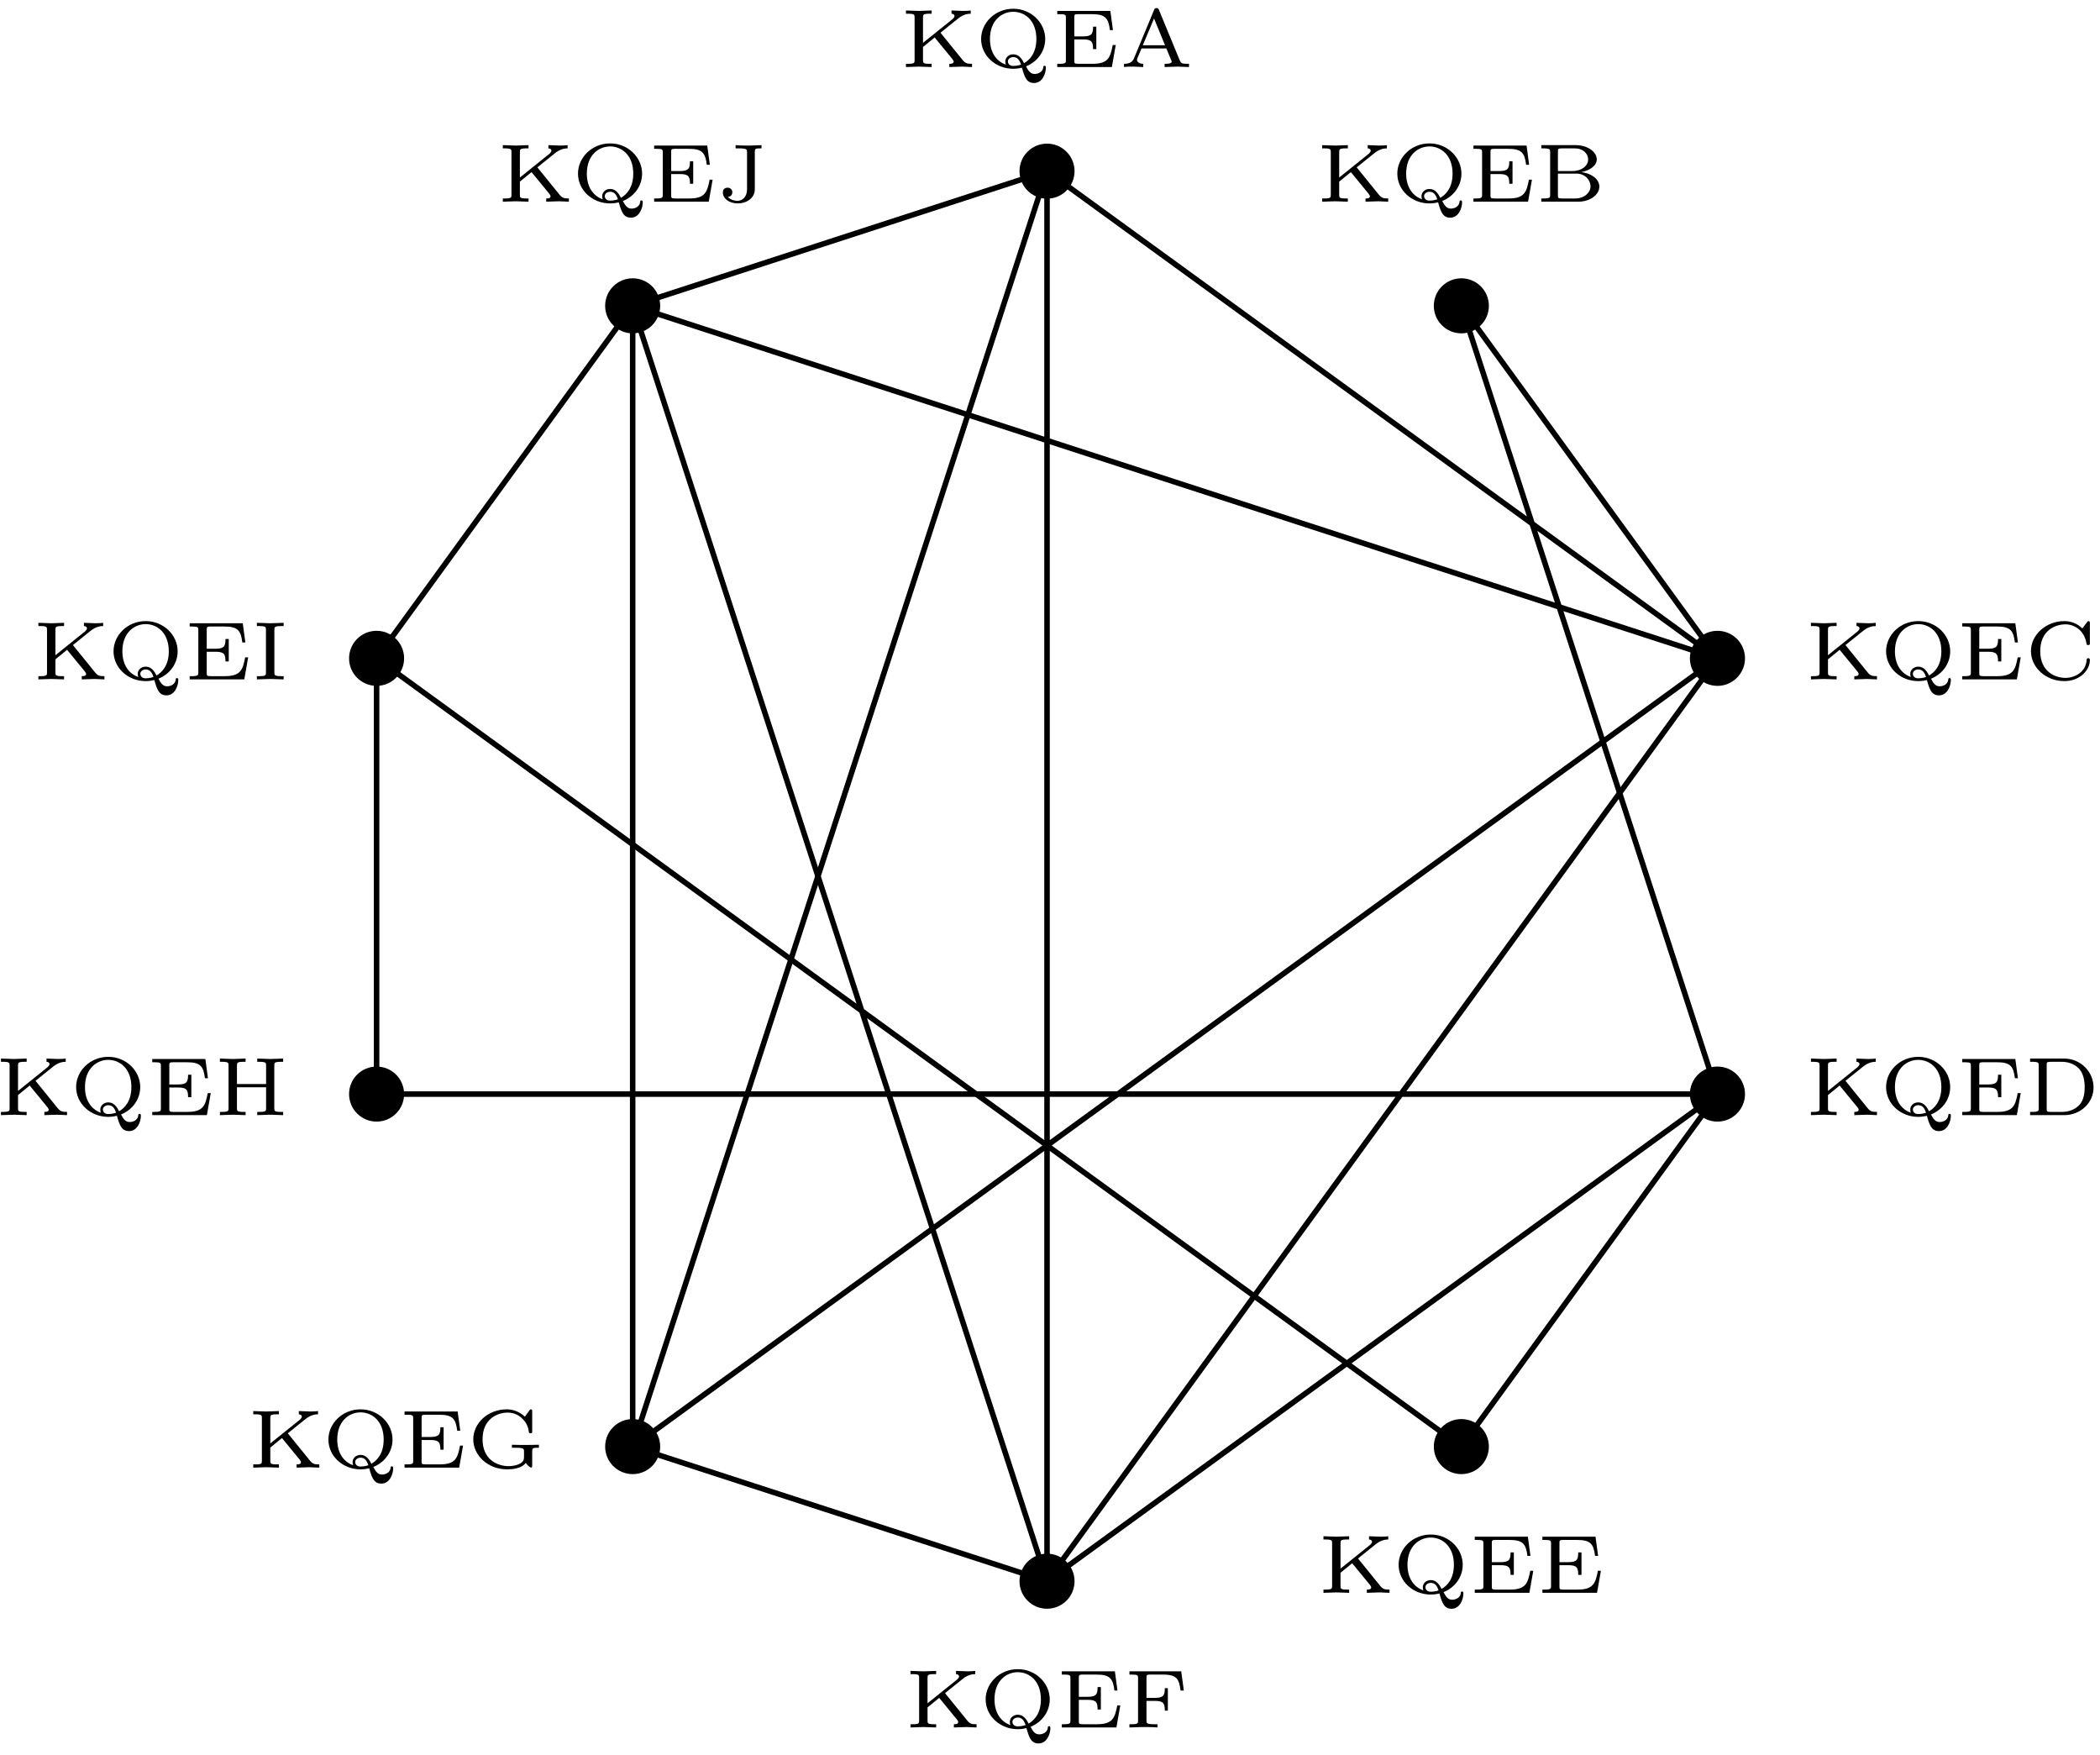
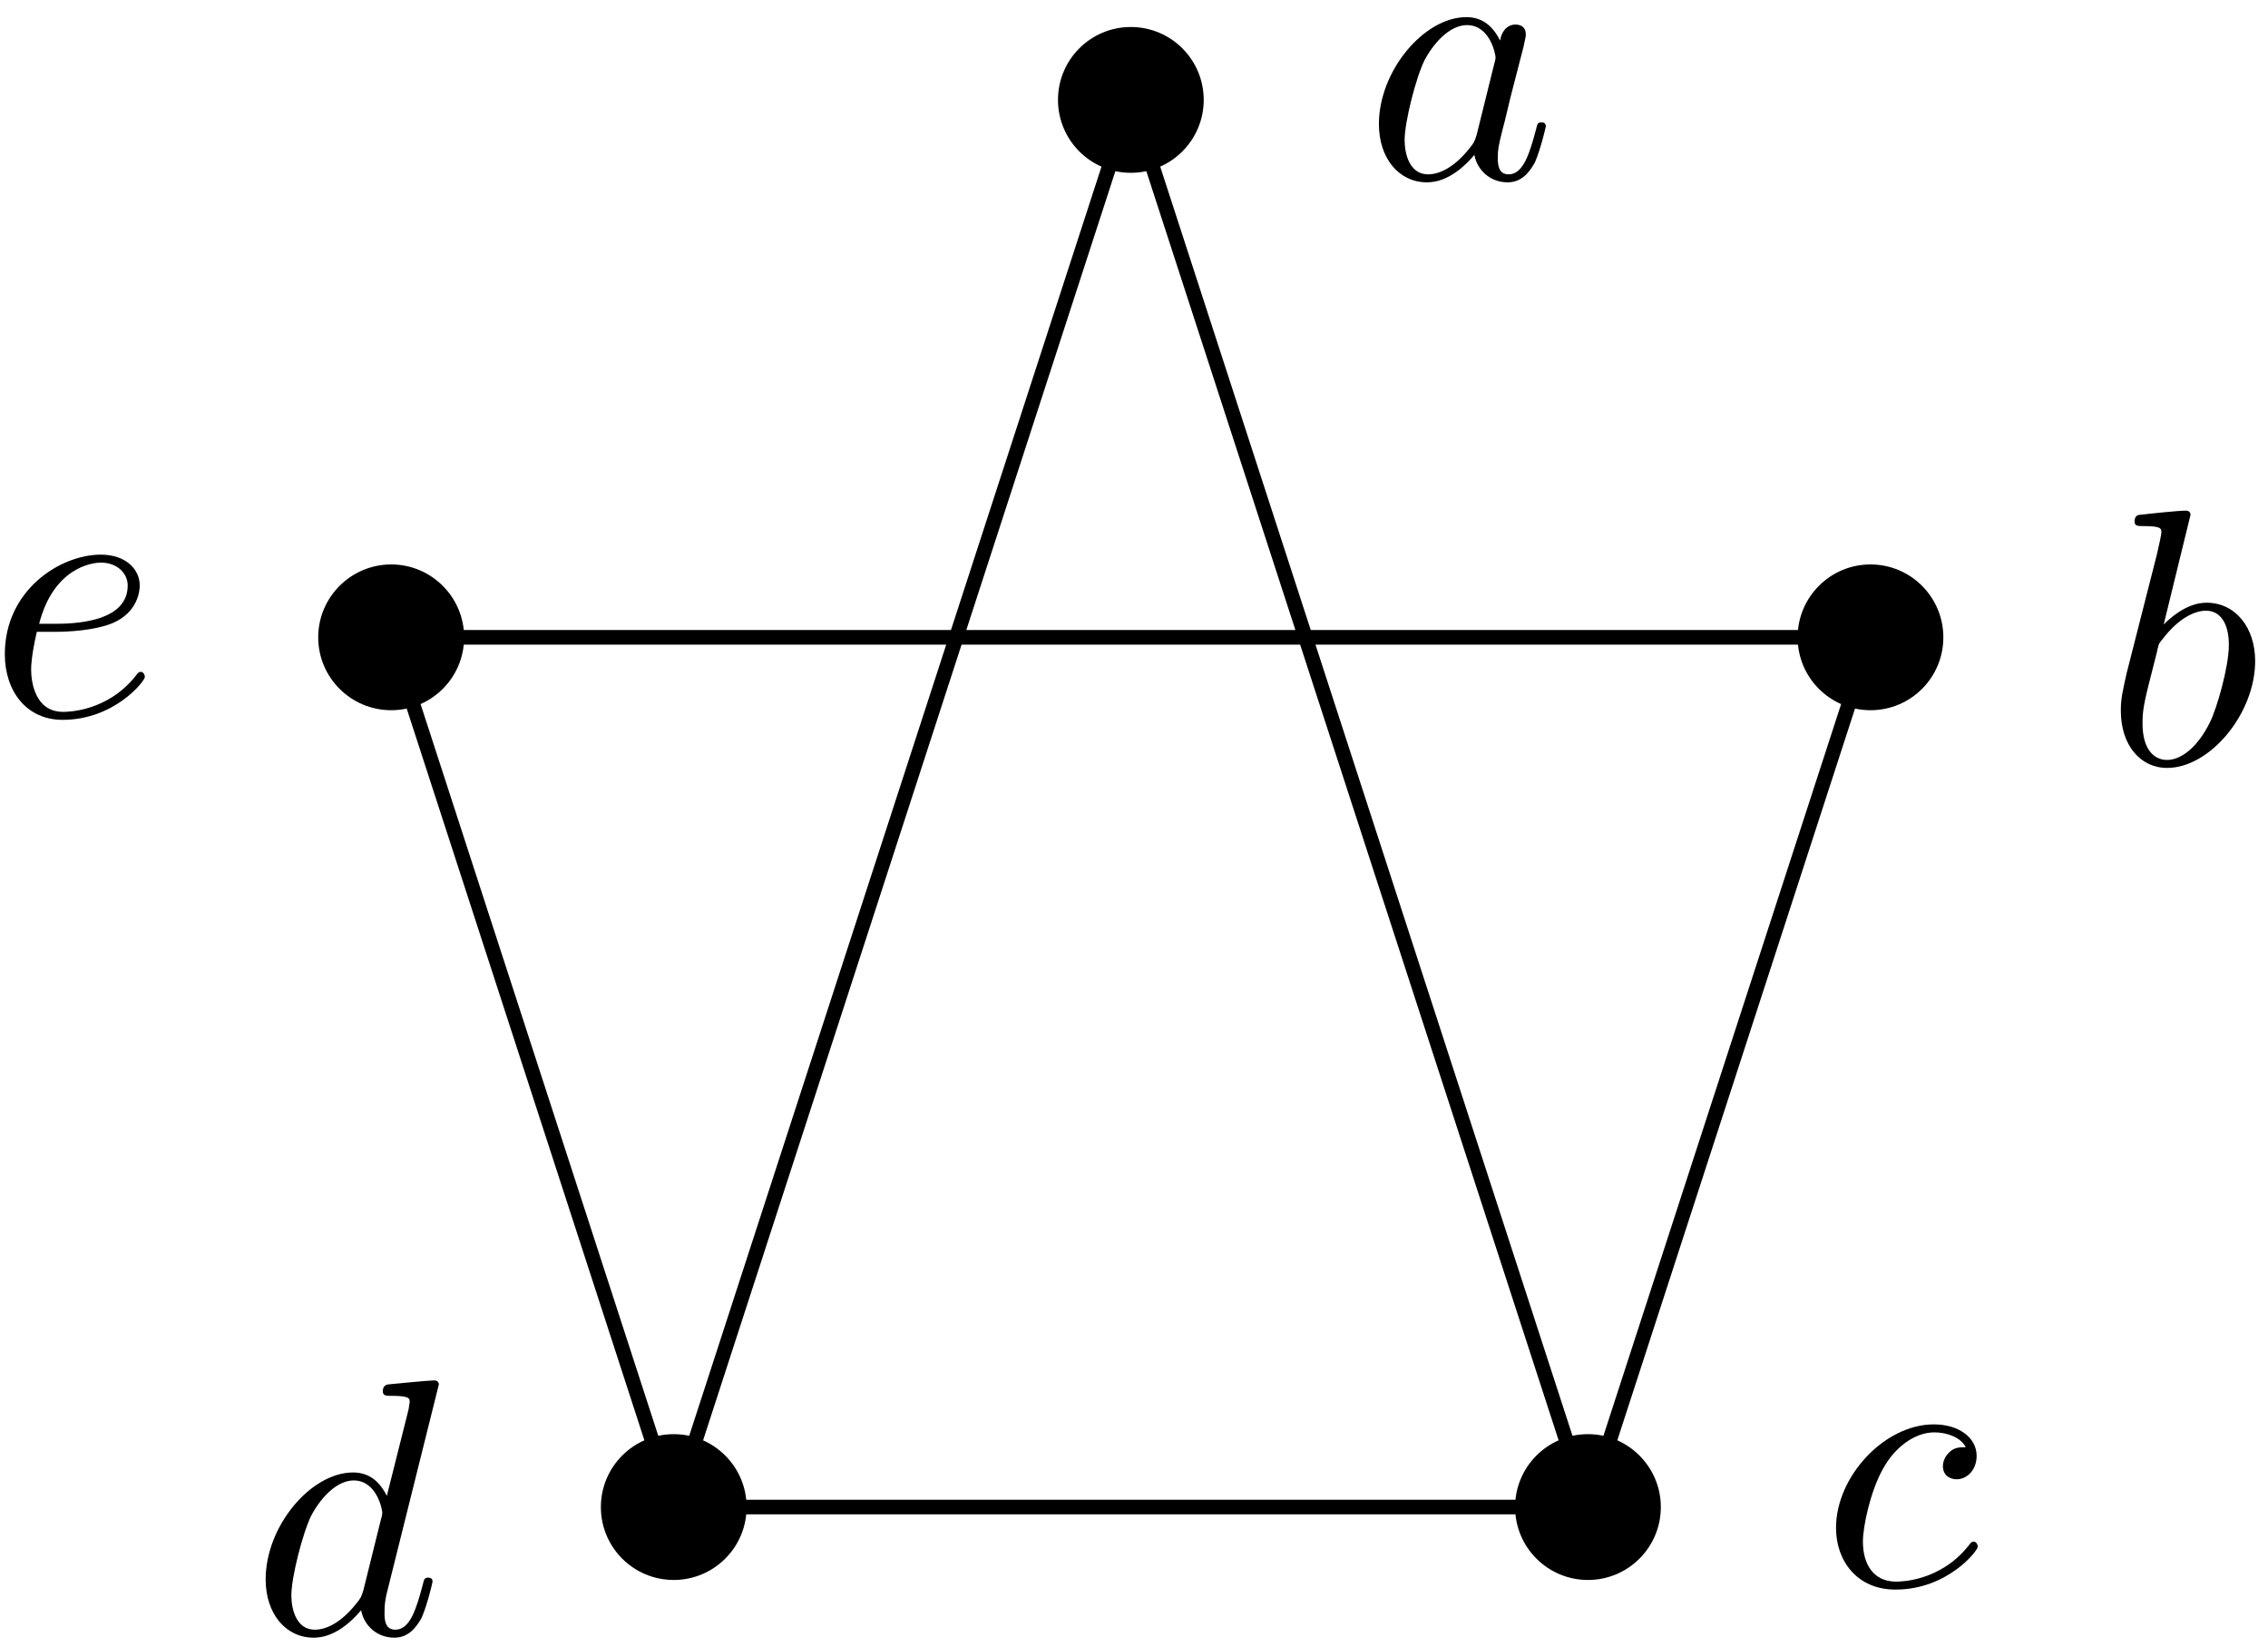
- <svg xmlns="http://www.w3.org/2000/svg" xmlns:xlink="http://www.w3.org/1999/xlink" width="152pt" height="127pt" viewBox="0 0 152 127" version="1.1">
+ <svg xmlns="http://www.w3.org/2000/svg" xmlns:xlink="http://www.w3.org/1999/xlink" width="62pt" height="45pt" viewBox="0 0 62 45" version="1.1">
  <defs>
    <g>
      <symbol overflow="visible" id="glyph0-0">
        <path style="stroke:none;" d="" />
      </symbol>
      <symbol overflow="visible" id="glyph0-1">
-         <path style="stroke:none;" d="M 5.172 0 L 5.172 -0.234 C 4.859 -0.234 4.703 -0.25 4.5 -0.5 L 2.891 -2.484 L 4.172 -3.516 C 4.578 -3.844 4.938 -3.859 5.078 -3.859 L 5.078 -4.094 C 4.984 -4.078 4.766 -4.062 4.531 -4.062 L 3.688 -4.094 L 3.688 -3.859 C 3.781 -3.859 3.906 -3.812 3.906 -3.688 C 3.906 -3.594 3.812 -3.531 3.781 -3.484 L 1.625 -1.75 L 1.625 -3.578 C 1.625 -3.781 1.625 -3.859 2.094 -3.859 L 2.25 -3.859 L 2.25 -4.094 L 1.328 -4.062 L 0.391 -4.094 L 0.391 -3.859 L 0.547 -3.859 C 1.016 -3.859 1.016 -3.781 1.016 -3.578 L 1.016 -0.5 C 1.016 -0.312 1.016 -0.234 0.547 -0.234 L 0.391 -0.234 L 0.391 0 L 1.328 -0.031 L 2.25 0 L 2.25 -0.234 L 2.094 -0.234 C 1.625 -0.234 1.625 -0.312 1.625 -0.5 L 1.625 -1.453 L 2.469 -2.141 L 3.75 -0.578 C 3.797 -0.516 3.844 -0.453 3.844 -0.391 C 3.844 -0.234 3.641 -0.234 3.531 -0.234 L 3.531 0 L 4.453 -0.031 Z M 5.172 0 " />
+         <path style="stroke:none;" d="M 5.141 -6.812 C 5.141 -6.812 5.141 -6.922 5.016 -6.922 C 4.859 -6.922 3.922 -6.828 3.75 -6.812 C 3.672 -6.797 3.609 -6.75 3.609 -6.625 C 3.609 -6.5 3.703 -6.5 3.844 -6.5 C 4.328 -6.5 4.344 -6.438 4.344 -6.328 L 4.312 -6.125 L 3.719 -3.766 C 3.531 -4.141 3.25 -4.406 2.797 -4.406 C 1.641 -4.406 0.406 -2.938 0.406 -1.484 C 0.406 -0.547 0.953 0.109 1.719 0.109 C 1.922 0.109 2.422 0.062 3.016 -0.641 C 3.094 -0.219 3.453 0.109 3.922 0.109 C 4.281 0.109 4.5 -0.125 4.672 -0.438 C 4.828 -0.797 4.969 -1.406 4.969 -1.422 C 4.969 -1.531 4.875 -1.531 4.844 -1.531 C 4.75 -1.531 4.734 -1.484 4.703 -1.344 C 4.531 -0.703 4.359 -0.109 3.953 -0.109 C 3.672 -0.109 3.656 -0.375 3.656 -0.562 C 3.656 -0.812 3.672 -0.875 3.703 -1.047 Z M 3.078 -1.188 C 3.016 -1 3.016 -0.984 2.875 -0.812 C 2.438 -0.266 2.031 -0.109 1.75 -0.109 C 1.25 -0.109 1.109 -0.656 1.109 -1.047 C 1.109 -1.547 1.422 -2.766 1.656 -3.234 C 1.969 -3.812 2.406 -4.188 2.812 -4.188 C 3.453 -4.188 3.594 -3.375 3.594 -3.312 C 3.594 -3.25 3.578 -3.188 3.562 -3.141 Z M 3.078 -1.188 " />
      </symbol>
      <symbol overflow="visible" id="glyph0-2">
-         <path style="stroke:none;" d="M 5.156 0.047 C 5.156 0 5.156 -0.094 5.062 -0.094 C 4.969 -0.094 4.969 -0.031 4.969 0.031 C 4.922 0.359 4.609 0.5 4.344 0.5 C 4.062 0.5 3.906 0.312 3.719 -0.047 C 4.594 -0.406 5.109 -1.188 5.109 -2.031 C 5.109 -3.203 4.094 -4.219 2.797 -4.219 C 1.484 -4.219 0.469 -3.203 0.469 -2.031 C 0.469 -0.844 1.5 0.125 2.797 0.125 C 2.875 0.125 3.094 0.125 3.422 0.047 C 3.609 0.703 3.75 1.156 4.297 1.156 C 4.906 1.156 5.156 0.469 5.156 0.047 Z M 4.469 -2.031 C 4.469 -1 3.969 -0.5 3.578 -0.281 C 3.438 -0.562 3.219 -0.922 2.797 -0.922 C 2.453 -0.922 2.219 -0.672 2.219 -0.406 C 2.219 -0.266 2.234 -0.234 2.266 -0.172 C 1.625 -0.391 1.109 -1 1.109 -2.031 C 1.109 -3.391 1.984 -4 2.797 -4 C 3.609 -4 4.469 -3.391 4.469 -2.031 Z M 3.359 -0.172 C 3.344 -0.172 3.094 -0.078 2.797 -0.078 C 2.469 -0.078 2.406 -0.312 2.406 -0.406 C 2.406 -0.578 2.578 -0.719 2.797 -0.719 C 3.094 -0.719 3.25 -0.516 3.359 -0.172 Z M 3.359 -0.172 " />
+         <path style="stroke:none;" d="M 3.719 -3.766 C 3.531 -4.141 3.25 -4.406 2.797 -4.406 C 1.641 -4.406 0.406 -2.938 0.406 -1.484 C 0.406 -0.547 0.953 0.109 1.719 0.109 C 1.922 0.109 2.422 0.062 3.016 -0.641 C 3.094 -0.219 3.453 0.109 3.922 0.109 C 4.281 0.109 4.5 -0.125 4.672 -0.438 C 4.828 -0.797 4.969 -1.406 4.969 -1.422 C 4.969 -1.531 4.875 -1.531 4.844 -1.531 C 4.75 -1.531 4.734 -1.484 4.703 -1.344 C 4.531 -0.703 4.359 -0.109 3.953 -0.109 C 3.672 -0.109 3.656 -0.375 3.656 -0.562 C 3.656 -0.781 3.672 -0.875 3.781 -1.312 C 3.891 -1.719 3.906 -1.828 4 -2.203 L 4.359 -3.594 C 4.422 -3.875 4.422 -3.891 4.422 -3.938 C 4.422 -4.109 4.312 -4.203 4.141 -4.203 C 3.891 -4.203 3.75 -3.984 3.719 -3.766 Z M 3.078 -1.188 C 3.016 -1 3.016 -0.984 2.875 -0.812 C 2.438 -0.266 2.031 -0.109 1.75 -0.109 C 1.25 -0.109 1.109 -0.656 1.109 -1.047 C 1.109 -1.547 1.422 -2.766 1.656 -3.234 C 1.969 -3.812 2.406 -4.188 2.812 -4.188 C 3.453 -4.188 3.594 -3.375 3.594 -3.312 C 3.594 -3.25 3.578 -3.188 3.562 -3.141 Z M 3.078 -1.188 " />
      </symbol>
      <symbol overflow="visible" id="glyph0-3">
-         <path style="stroke:none;" d="M 4.625 -1.594 L 4.406 -1.594 C 4.234 -0.672 4.062 -0.234 2.938 -0.234 L 1.922 -0.234 C 1.625 -0.234 1.625 -0.281 1.625 -0.469 L 1.625 -2 L 2.266 -2 C 2.875 -2 2.984 -1.828 2.984 -1.297 L 3.219 -1.297 L 3.219 -2.922 L 2.984 -2.922 C 2.984 -2.391 2.875 -2.219 2.266 -2.219 L 1.625 -2.219 L 1.625 -3.594 C 1.625 -3.781 1.625 -3.828 1.922 -3.828 L 2.875 -3.828 C 3.875 -3.828 4.094 -3.547 4.203 -2.672 L 4.422 -2.672 L 4.234 -4.062 L 0.391 -4.062 L 0.391 -3.828 L 0.547 -3.828 C 1.016 -3.828 1.016 -3.766 1.016 -3.562 L 1.016 -0.5 C 1.016 -0.312 1.016 -0.234 0.547 -0.234 L 0.391 -0.234 L 0.391 0 L 4.344 0 Z M 4.625 -1.594 " />
+         <path style="stroke:none;" d="M 3.953 -3.781 C 3.781 -3.781 3.656 -3.781 3.516 -3.656 C 3.344 -3.5 3.328 -3.328 3.328 -3.266 C 3.328 -3.016 3.516 -2.906 3.703 -2.906 C 3.984 -2.906 4.25 -3.156 4.25 -3.547 C 4.25 -4.031 3.781 -4.406 3.078 -4.406 C 1.734 -4.406 0.406 -2.984 0.406 -1.578 C 0.406 -0.672 0.984 0.109 2.031 0.109 C 3.453 0.109 4.281 -0.953 4.281 -1.062 C 4.281 -1.125 4.234 -1.203 4.172 -1.203 C 4.109 -1.203 4.094 -1.172 4.031 -1.094 C 3.25 -0.109 2.156 -0.109 2.047 -0.109 C 1.422 -0.109 1.141 -0.594 1.141 -1.203 C 1.141 -1.609 1.344 -2.578 1.688 -3.188 C 2 -3.766 2.547 -4.188 3.094 -4.188 C 3.422 -4.188 3.812 -4.062 3.953 -3.781 Z M 3.953 -3.781 " />
      </symbol>
      <symbol overflow="visible" id="glyph0-4">
-         <path style="stroke:none;" d="M 5.031 0 L 5.031 -0.234 L 4.906 -0.234 C 4.484 -0.234 4.453 -0.297 4.375 -0.453 L 2.859 -4.125 C 2.812 -4.25 2.766 -4.266 2.688 -4.266 C 2.562 -4.266 2.531 -4.219 2.5 -4.125 L 1.047 -0.625 C 0.922 -0.312 0.641 -0.234 0.328 -0.234 L 0.328 0 C 0.531 -0.031 0.75 -0.031 0.969 -0.031 C 1.203 -0.031 1.609 0 1.719 0 L 1.719 -0.234 C 1.406 -0.234 1.266 -0.391 1.266 -0.516 C 1.266 -0.547 1.281 -0.562 1.297 -0.641 L 1.594 -1.344 L 3.391 -1.344 L 3.75 -0.484 C 3.766 -0.453 3.781 -0.422 3.781 -0.391 C 3.781 -0.234 3.438 -0.234 3.266 -0.234 L 3.266 0 L 4.203 -0.031 Z M 3.297 -1.578 L 1.688 -1.578 L 2.5 -3.516 Z M 3.297 -1.578 " />
+         <path style="stroke:none;" d="M 2.375 -6.812 C 2.375 -6.812 2.375 -6.922 2.25 -6.922 C 2.031 -6.922 1.297 -6.844 1.031 -6.812 C 0.953 -6.812 0.844 -6.797 0.844 -6.625 C 0.844 -6.5 0.938 -6.5 1.094 -6.5 C 1.562 -6.5 1.578 -6.438 1.578 -6.328 C 1.578 -6.266 1.5 -5.922 1.453 -5.719 L 0.625 -2.469 C 0.516 -1.969 0.469 -1.797 0.469 -1.453 C 0.469 -0.516 1 0.109 1.734 0.109 C 2.906 0.109 4.141 -1.375 4.141 -2.812 C 4.141 -3.719 3.609 -4.406 2.812 -4.406 C 2.359 -4.406 1.938 -4.109 1.641 -3.812 Z M 1.453 -3.047 C 1.5 -3.266 1.5 -3.281 1.594 -3.391 C 2.078 -4.031 2.531 -4.188 2.797 -4.188 C 3.156 -4.188 3.422 -3.891 3.422 -3.25 C 3.422 -2.656 3.094 -1.516 2.906 -1.141 C 2.578 -0.469 2.125 -0.109 1.734 -0.109 C 1.391 -0.109 1.062 -0.375 1.062 -1.109 C 1.062 -1.312 1.062 -1.5 1.219 -2.125 Z M 1.453 -3.047 " />
      </symbol>
      <symbol overflow="visible" id="glyph0-5">
-         <path style="stroke:none;" d="M 4.734 -1.406 C 4.734 -1.469 4.719 -1.531 4.609 -1.531 C 4.516 -1.531 4.516 -1.484 4.5 -1.422 C 4.453 -0.516 3.625 -0.109 2.969 -0.109 C 2.25 -0.109 1.141 -0.531 1.141 -2.047 C 1.141 -3.531 2.219 -3.984 2.969 -3.984 C 3.641 -3.984 4.344 -3.516 4.484 -2.609 C 4.5 -2.531 4.5 -2.484 4.609 -2.484 C 4.734 -2.484 4.734 -2.531 4.734 -2.656 L 4.734 -4.047 C 4.734 -4.141 4.734 -4.219 4.625 -4.219 C 4.578 -4.219 4.562 -4.188 4.531 -4.141 L 4.188 -3.688 C 3.844 -4.031 3.375 -4.219 2.891 -4.219 C 1.562 -4.219 0.469 -3.234 0.469 -2.047 C 0.469 -0.844 1.562 0.125 2.891 0.125 C 3.984 0.125 4.734 -0.641 4.734 -1.406 Z M 4.734 -1.406 " />
-       </symbol>
-       <symbol overflow="visible" id="glyph0-6">
-         <path style="stroke:none;" d="M 4.609 -1.094 C 4.609 -1.562 4.141 -2.031 3.297 -2.141 C 3.906 -2.25 4.422 -2.609 4.422 -3.062 C 4.422 -3.609 3.75 -4.094 2.891 -4.094 L 0.406 -4.094 L 0.406 -3.859 L 0.562 -3.859 C 1.047 -3.859 1.047 -3.781 1.047 -3.578 L 1.047 -0.5 C 1.047 -0.312 1.047 -0.234 0.562 -0.234 L 0.406 -0.234 L 0.406 0 L 3.078 0 C 3.953 0 4.609 -0.516 4.609 -1.094 Z M 3.797 -3.062 C 3.797 -2.609 3.344 -2.219 2.656 -2.219 L 1.609 -2.219 L 1.609 -3.625 C 1.609 -3.812 1.609 -3.859 1.891 -3.859 L 2.844 -3.859 C 3.438 -3.859 3.797 -3.469 3.797 -3.062 Z M 3.969 -1.109 C 3.969 -0.672 3.531 -0.234 2.859 -0.234 L 1.891 -0.234 C 1.609 -0.234 1.609 -0.281 1.609 -0.469 L 1.609 -2.031 L 2.953 -2.031 C 3.609 -2.031 3.969 -1.531 3.969 -1.109 Z M 3.969 -1.109 " />
-       </symbol>
-       <symbol overflow="visible" id="glyph0-7">
-         <path style="stroke:none;" d="M 5 -2 C 5 -3.156 4.047 -4.094 2.875 -4.094 L 0.406 -4.094 L 0.406 -3.859 L 0.562 -3.859 C 1.031 -3.859 1.031 -3.781 1.031 -3.578 L 1.031 -0.5 C 1.031 -0.312 1.031 -0.234 0.562 -0.234 L 0.406 -0.234 L 0.406 0 L 2.891 0 C 4.047 0 5 -0.891 5 -2 Z M 4.359 -2.016 C 4.359 -1.625 4.297 -1.094 3.984 -0.75 C 3.609 -0.344 3.109 -0.234 2.719 -0.234 L 1.906 -0.234 C 1.609 -0.234 1.609 -0.281 1.609 -0.469 L 1.609 -3.625 C 1.609 -3.812 1.609 -3.859 1.906 -3.859 L 2.703 -3.859 C 3.141 -3.859 3.609 -3.719 3.953 -3.359 C 4.281 -3 4.359 -2.453 4.359 -2.016 Z M 4.359 -2.016 " />
-       </symbol>
-       <symbol overflow="visible" id="glyph0-8">
-         <path style="stroke:none;" d="M 2.297 0 L 2.297 -0.234 L 2.125 -0.234 C 1.625 -0.234 1.625 -0.312 1.625 -0.5 L 1.625 -3.578 C 1.625 -3.781 1.625 -3.859 2.125 -3.859 L 2.297 -3.859 L 2.297 -4.094 L 1.328 -4.062 L 0.359 -4.094 L 0.359 -3.859 L 0.531 -3.859 C 1.016 -3.859 1.016 -3.781 1.016 -3.578 L 1.016 -0.5 C 1.016 -0.312 1.016 -0.234 0.531 -0.234 L 0.359 -0.234 L 0.359 0 L 1.328 -0.031 Z M 2.297 0 " />
-       </symbol>
-       <symbol overflow="visible" id="glyph0-9">
-         <path style="stroke:none;" d="M 3.266 -3.859 L 3.266 -4.094 L 2.453 -4.062 C 2.141 -4.062 1.703 -4.062 1.391 -4.094 L 1.391 -3.859 L 1.625 -3.859 C 2.219 -3.859 2.219 -3.781 2.219 -3.578 L 2.219 -0.891 C 2.219 -0.328 1.859 -0.062 1.531 -0.062 C 1.438 -0.062 1.078 -0.078 0.828 -0.344 C 1.078 -0.359 1.156 -0.547 1.156 -0.688 C 1.156 -0.906 0.969 -1.016 0.812 -1.016 C 0.688 -1.016 0.469 -0.953 0.469 -0.672 C 0.469 -0.219 0.938 0.125 1.547 0.125 C 2.172 0.125 2.781 -0.25 2.781 -0.891 L 2.781 -3.594 C 2.781 -3.859 2.844 -3.859 3.266 -3.859 Z M 3.266 -3.859 " />
-       </symbol>
-       <symbol overflow="visible" id="glyph0-10">
-         <path style="stroke:none;" d="M 4.328 -2.672 L 4.141 -4.062 L 0.391 -4.062 L 0.391 -3.828 L 0.547 -3.828 C 1.016 -3.828 1.016 -3.766 1.016 -3.562 L 1.016 -0.5 C 1.016 -0.312 1.016 -0.234 0.547 -0.234 L 0.391 -0.234 L 0.391 0 L 1.344 -0.031 C 1.656 -0.031 2.094 -0.031 2.422 0 L 2.422 -0.234 L 2.203 -0.234 C 1.625 -0.234 1.625 -0.312 1.625 -0.5 L 1.625 -1.922 L 2.234 -1.922 C 2.844 -1.922 2.953 -1.75 2.953 -1.219 L 3.172 -1.219 L 3.172 -2.844 L 2.953 -2.844 C 2.953 -2.312 2.844 -2.141 2.234 -2.141 L 1.625 -2.141 L 1.625 -3.594 C 1.625 -3.781 1.625 -3.828 1.922 -3.828 L 2.812 -3.828 C 3.844 -3.828 3.984 -3.484 4.094 -2.672 Z M 4.328 -2.672 " />
-       </symbol>
-       <symbol overflow="visible" id="glyph0-11">
-         <path style="stroke:none;" d="M 5.219 -1.438 L 5.219 -1.656 C 5.031 -1.656 4.672 -1.641 4.391 -1.641 C 4.062 -1.641 3.562 -1.641 3.266 -1.656 L 3.266 -1.438 L 3.516 -1.438 C 4.141 -1.438 4.141 -1.359 4.141 -1.156 L 4.141 -0.781 C 4.141 -0.641 4.141 -0.406 3.766 -0.25 C 3.469 -0.109 3.078 -0.109 3.016 -0.109 C 2.203 -0.109 1.141 -0.594 1.141 -2.047 C 1.141 -3.547 2.234 -3.984 2.969 -3.984 C 3.406 -3.984 3.75 -3.797 3.969 -3.594 C 4.391 -3.219 4.469 -2.797 4.5 -2.547 C 4.516 -2.484 4.594 -2.484 4.609 -2.484 C 4.734 -2.484 4.734 -2.531 4.734 -2.656 L 4.734 -4.047 C 4.734 -4.141 4.734 -4.219 4.641 -4.219 C 4.578 -4.219 4.578 -4.188 4.531 -4.141 L 4.203 -3.688 C 3.844 -4.016 3.406 -4.219 2.891 -4.219 C 1.547 -4.219 0.469 -3.234 0.469 -2.047 C 0.469 -0.891 1.516 0.125 2.922 0.125 C 3.266 0.125 3.969 0.078 4.266 -0.344 C 4.375 -0.172 4.594 0 4.656 0 C 4.734 0 4.734 -0.078 4.734 -0.172 L 4.734 -1.172 C 4.734 -1.438 4.797 -1.438 5.219 -1.438 Z M 5.219 -1.438 " />
-       </symbol>
-       <symbol overflow="visible" id="glyph0-12">
-         <path style="stroke:none;" d="M 4.969 0 L 4.969 -0.234 L 4.812 -0.234 C 4.328 -0.234 4.328 -0.312 4.328 -0.5 L 4.328 -3.578 C 4.328 -3.781 4.328 -3.859 4.812 -3.859 L 4.969 -3.859 L 4.969 -4.094 L 4.031 -4.062 L 3.094 -4.094 L 3.094 -3.859 L 3.25 -3.859 C 3.734 -3.859 3.734 -3.781 3.734 -3.578 L 3.734 -2.25 L 1.625 -2.25 L 1.625 -3.578 C 1.625 -3.781 1.625 -3.859 2.094 -3.859 L 2.25 -3.859 L 2.25 -4.094 L 1.328 -4.062 L 0.391 -4.094 L 0.391 -3.859 L 0.547 -3.859 C 1.016 -3.859 1.016 -3.781 1.016 -3.578 L 1.016 -0.5 C 1.016 -0.312 1.016 -0.234 0.547 -0.234 L 0.391 -0.234 L 0.391 0 L 1.328 -0.031 L 2.25 0 L 2.25 -0.234 L 2.094 -0.234 C 1.625 -0.234 1.625 -0.312 1.625 -0.5 L 1.625 -2.016 L 3.734 -2.016 L 3.734 -0.5 C 3.734 -0.312 3.734 -0.234 3.25 -0.234 L 3.094 -0.234 L 3.094 0 L 4.031 -0.031 Z M 4.969 0 " />
+         <path style="stroke:none;" d="M 1.859 -2.297 C 2.156 -2.297 2.891 -2.328 3.391 -2.531 C 4.094 -2.828 4.141 -3.422 4.141 -3.562 C 4.141 -4 3.766 -4.406 3.078 -4.406 C 1.969 -4.406 0.453 -3.438 0.453 -1.688 C 0.453 -0.672 1.047 0.109 2.031 0.109 C 3.453 0.109 4.281 -0.953 4.281 -1.062 C 4.281 -1.125 4.234 -1.203 4.172 -1.203 C 4.109 -1.203 4.094 -1.172 4.031 -1.094 C 3.25 -0.109 2.156 -0.109 2.047 -0.109 C 1.266 -0.109 1.172 -0.953 1.172 -1.266 C 1.172 -1.391 1.188 -1.688 1.328 -2.297 Z M 1.391 -2.516 C 1.781 -4.031 2.812 -4.188 3.078 -4.188 C 3.531 -4.188 3.812 -3.891 3.812 -3.562 C 3.812 -2.516 2.219 -2.516 1.797 -2.516 Z M 1.391 -2.516 " />
      </symbol>
    </g>
  </defs>
  <g id="surface1">
-     <path style="fill:none;stroke-width:0.399;stroke-linecap:butt;stroke-linejoin:miter;stroke:rgb(0%,0%,0%);stroke-opacity:1;stroke-miterlimit:10;" d="M 0.001 51.024 L 0.001 -51.023 L 48.529 -15.769 L -48.526 -15.769 L -48.526 15.766 M -29.991 -41.28 L -29.991 41.278 L 48.529 15.766 L 0.001 -51.023 M 48.529 15.766 L -29.991 -41.28 L 0.001 51.024 L -29.991 41.278 " transform="matrix(1,0,0,-1,75.784,63.411)" />
-     <path style="fill:none;stroke-width:0.399;stroke-linecap:butt;stroke-linejoin:miter;stroke:rgb(0%,0%,0%);stroke-opacity:1;stroke-miterlimit:10;" d="M 0.001 51.024 L 48.529 15.766 L 29.989 41.278 L 48.529 -15.769 L 29.989 -41.28 L -48.526 15.766 L -29.991 41.278 L 0.001 -51.023 L -29.991 -41.28 " transform="matrix(1,0,0,-1,75.784,63.411)" />
-     <path style=" stroke:none;fill-rule:nonzero;fill:rgb(0%,0%,0%);fill-opacity:1;" d="M 77.777 12.387 C 77.777 11.285 76.883 10.395 75.785 10.395 C 74.684 10.395 73.793 11.285 73.793 12.387 C 73.793 13.488 74.684 14.379 75.785 14.379 C 76.883 14.379 77.777 13.488 77.777 12.387 Z M 77.777 12.387 " />
+     <path style="fill:none;stroke-width:0.399;stroke-linecap:butt;stroke-linejoin:miter;stroke:rgb(0%,0%,0%);stroke-opacity:1;stroke-miterlimit:10;" d="M -12.495 -17.198 L 0.001 21.259 L 12.497 -17.198 L 20.22 6.571 L -20.218 6.571 L -12.495 -17.198 L 12.497 -17.198 " transform="matrix(1,0,0,-1,30.913,23.989)" />
+     <path style=" stroke:none;fill-rule:nonzero;fill:rgb(0%,0%,0%);fill-opacity:1;" d="M 20.41 41.188 C 20.41 40.09 19.516 39.195 18.418 39.195 C 17.316 39.195 16.426 40.09 16.426 41.188 C 16.426 42.289 17.316 43.18 18.418 43.18 C 19.516 43.18 20.41 42.289 20.41 41.188 Z M 20.41 41.188 " />
    <g style="fill:rgb(0%,0%,0%);fill-opacity:1;">
-       <use xlink:href="#glyph0-1" x="65.183" y="4.852" />
+       <use xlink:href="#glyph0-1" x="6.856" y="44.648" />
    </g>
+     <path style=" stroke:none;fill-rule:nonzero;fill:rgb(0%,0%,0%);fill-opacity:1;" d="M 32.906 2.73 C 32.906 1.629 32.012 0.738 30.914 0.738 C 29.812 0.738 28.922 1.629 28.922 2.73 C 28.922 3.828 29.812 4.723 30.914 4.723 C 32.012 4.723 32.906 3.828 32.906 2.73 Z M 32.906 2.73 " />
    <g style="fill:rgb(0%,0%,0%);fill-opacity:1;">
-       <use xlink:href="#glyph0-2" x="70.545" y="4.852" />
-       <use xlink:href="#glyph0-3" x="76.134" y="4.852" />
-       <use xlink:href="#glyph0-4" x="81.03" y="4.852" />
+       <use xlink:href="#glyph0-2" x="37.289" y="4.874" />
    </g>
-     <path style=" stroke:none;fill-rule:nonzero;fill:rgb(0%,0%,0%);fill-opacity:1;" d="M 126.305 47.645 C 126.305 46.543 125.41 45.652 124.312 45.652 C 123.211 45.652 122.316 46.543 122.316 47.645 C 122.316 48.742 123.211 49.637 124.312 49.637 C 125.41 49.637 126.305 48.742 126.305 47.645 Z M 126.305 47.645 " />
+     <path style=" stroke:none;fill-rule:nonzero;fill:rgb(0%,0%,0%);fill-opacity:1;" d="M 45.402 41.188 C 45.402 40.09 44.508 39.195 43.41 39.195 C 42.309 39.195 41.418 40.09 41.418 41.188 C 41.418 42.289 42.309 43.18 43.41 43.18 C 44.508 43.18 45.402 42.289 45.402 41.188 Z M 45.402 41.188 " />
    <g style="fill:rgb(0%,0%,0%);fill-opacity:1;">
-       <use xlink:href="#glyph0-1" x="130.686" y="49.168" />
+       <use xlink:href="#glyph0-3" x="49.785" y="43.334" />
    </g>
+     <path style=" stroke:none;fill-rule:nonzero;fill:rgb(0%,0%,0%);fill-opacity:1;" d="M 53.125 17.418 C 53.125 16.32 52.234 15.426 51.133 15.426 C 50.031 15.426 49.141 16.32 49.141 17.418 C 49.141 18.52 50.031 19.41 51.133 19.41 C 52.234 19.41 53.125 18.52 53.125 17.418 Z M 53.125 17.418 " />
    <g style="fill:rgb(0%,0%,0%);fill-opacity:1;">
-       <use xlink:href="#glyph0-2" x="136.048" y="49.168" />
-       <use xlink:href="#glyph0-3" x="141.637" y="49.168" />
-       <use xlink:href="#glyph0-5" x="146.533" y="49.168" />
+       <use xlink:href="#glyph0-4" x="57.508" y="20.878" />
    </g>
-     <path style=" stroke:none;fill-rule:nonzero;fill:rgb(0%,0%,0%);fill-opacity:1;" d="M 107.766 22.133 C 107.766 21.031 106.875 20.141 105.773 20.141 C 104.676 20.141 103.781 21.031 103.781 22.133 C 103.781 23.23 104.676 24.125 105.773 24.125 C 106.875 24.125 107.766 23.23 107.766 22.133 Z M 107.766 22.133 " />
+     <path style=" stroke:none;fill-rule:nonzero;fill:rgb(0%,0%,0%);fill-opacity:1;" d="M 12.688 17.418 C 12.688 16.32 11.793 15.426 10.695 15.426 C 9.594 15.426 8.699 16.32 8.699 17.418 C 8.699 18.52 9.594 19.41 10.695 19.41 C 11.793 19.41 12.688 18.52 12.688 17.418 Z M 12.688 17.418 " />
    <g style="fill:rgb(0%,0%,0%);fill-opacity:1;">
-       <use xlink:href="#glyph0-1" x="95.308" y="14.597" />
-     </g>
-     <g style="fill:rgb(0%,0%,0%);fill-opacity:1;">
-       <use xlink:href="#glyph0-2" x="100.67" y="14.597" />
-       <use xlink:href="#glyph0-3" x="106.259" y="14.597" />
-       <use xlink:href="#glyph0-6" x="111.155" y="14.597" />
-     </g>
-     <path style=" stroke:none;fill-rule:nonzero;fill:rgb(0%,0%,0%);fill-opacity:1;" d="M 126.305 79.18 C 126.305 78.078 125.41 77.188 124.312 77.188 C 123.211 77.188 122.316 78.078 122.316 79.18 C 122.316 80.277 123.211 81.172 124.312 81.172 C 125.41 81.172 126.305 80.277 126.305 79.18 Z M 126.305 79.18 " />
-     <g style="fill:rgb(0%,0%,0%);fill-opacity:1;">
-       <use xlink:href="#glyph0-1" x="130.686" y="80.703" />
-     </g>
-     <g style="fill:rgb(0%,0%,0%);fill-opacity:1;">
-       <use xlink:href="#glyph0-2" x="136.048" y="80.703" />
-       <use xlink:href="#glyph0-3" x="141.637" y="80.703" />
-       <use xlink:href="#glyph0-7" x="146.533" y="80.703" />
-     </g>
-     <path style=" stroke:none;fill-rule:nonzero;fill:rgb(0%,0%,0%);fill-opacity:1;" d="M 107.766 104.691 C 107.766 103.59 106.875 102.699 105.773 102.699 C 104.676 102.699 103.781 103.59 103.781 104.691 C 103.781 105.789 104.676 106.684 105.773 106.684 C 106.875 106.684 107.766 105.789 107.766 104.691 Z M 107.766 104.691 " />
-     <g style="fill:rgb(0%,0%,0%);fill-opacity:1;">
-       <use xlink:href="#glyph0-1" x="95.403" y="115.274" />
-     </g>
-     <g style="fill:rgb(0%,0%,0%);fill-opacity:1;">
-       <use xlink:href="#glyph0-2" x="100.765" y="115.274" />
-       <use xlink:href="#glyph0-3" x="106.354" y="115.274" />
-       <use xlink:href="#glyph0-3" x="111.25" y="115.274" />
-     </g>
-     <path style=" stroke:none;fill-rule:nonzero;fill:rgb(0%,0%,0%);fill-opacity:1;" d="M 29.25 47.645 C 29.25 46.543 28.359 45.652 27.258 45.652 C 26.156 45.652 25.266 46.543 25.266 47.645 C 25.266 48.742 26.156 49.637 27.258 49.637 C 28.359 49.637 29.25 48.742 29.25 47.645 Z M 29.25 47.645 " />
-     <g style="fill:rgb(0%,0%,0%);fill-opacity:1;">
-       <use xlink:href="#glyph0-1" x="2.387" y="49.168" />
-     </g>
-     <g style="fill:rgb(0%,0%,0%);fill-opacity:1;">
-       <use xlink:href="#glyph0-2" x="7.749" y="49.168" />
-       <use xlink:href="#glyph0-3" x="13.338" y="49.168" />
-       <use xlink:href="#glyph0-8" x="18.234" y="49.168" />
-     </g>
-     <path style=" stroke:none;fill-rule:nonzero;fill:rgb(0%,0%,0%);fill-opacity:1;" d="M 47.785 22.133 C 47.785 21.031 46.895 20.141 45.793 20.141 C 44.691 20.141 43.801 21.031 43.801 22.133 C 43.801 23.23 44.691 24.125 45.793 24.125 C 46.895 24.125 47.785 23.23 47.785 22.133 Z M 47.785 22.133 " />
-     <g style="fill:rgb(0%,0%,0%);fill-opacity:1;">
-       <use xlink:href="#glyph0-1" x="36.005" y="14.597" />
-     </g>
-     <g style="fill:rgb(0%,0%,0%);fill-opacity:1;">
-       <use xlink:href="#glyph0-2" x="41.367" y="14.597" />
-       <use xlink:href="#glyph0-3" x="46.956" y="14.597" />
-       <use xlink:href="#glyph0-9" x="51.852" y="14.597" />
-     </g>
-     <path style=" stroke:none;fill-rule:nonzero;fill:rgb(0%,0%,0%);fill-opacity:1;" d="M 77.777 114.434 C 77.777 113.336 76.883 112.441 75.785 112.441 C 74.684 112.441 73.793 113.336 73.793 114.434 C 73.793 115.535 74.684 116.426 75.785 116.426 C 76.883 116.426 77.777 115.535 77.777 114.434 Z M 77.777 114.434 " />
-     <g style="fill:rgb(0%,0%,0%);fill-opacity:1;">
-       <use xlink:href="#glyph0-1" x="65.511" y="125.018" />
-     </g>
-     <g style="fill:rgb(0%,0%,0%);fill-opacity:1;">
-       <use xlink:href="#glyph0-2" x="70.873" y="125.018" />
-       <use xlink:href="#glyph0-3" x="76.462" y="125.018" />
-       <use xlink:href="#glyph0-10" x="81.358" y="125.018" />
-     </g>
-     <path style=" stroke:none;fill-rule:nonzero;fill:rgb(0%,0%,0%);fill-opacity:1;" d="M 47.785 104.691 C 47.785 103.59 46.895 102.699 45.793 102.699 C 44.691 102.699 43.801 103.59 43.801 104.691 C 43.801 105.789 44.691 106.684 45.793 106.684 C 46.895 106.684 47.785 105.789 47.785 104.691 Z M 47.785 104.691 " />
-     <g style="fill:rgb(0%,0%,0%);fill-opacity:1;">
-       <use xlink:href="#glyph0-1" x="17.94" y="106.214" />
-     </g>
-     <g style="fill:rgb(0%,0%,0%);fill-opacity:1;">
-       <use xlink:href="#glyph0-2" x="23.302" y="106.214" />
-       <use xlink:href="#glyph0-3" x="28.891" y="106.214" />
-       <use xlink:href="#glyph0-11" x="33.787" y="106.214" />
-     </g>
-     <path style=" stroke:none;fill-rule:nonzero;fill:rgb(0%,0%,0%);fill-opacity:1;" d="M 29.25 79.18 C 29.25 78.078 28.359 77.188 27.258 77.188 C 26.156 77.188 25.266 78.078 25.266 79.18 C 25.266 80.277 26.156 81.172 27.258 81.172 C 28.359 81.172 29.25 80.277 29.25 79.18 Z M 29.25 79.18 " />
-     <g style="fill:rgb(0%,0%,0%);fill-opacity:1;">
-       <use xlink:href="#glyph0-1" x="-0.321" y="80.703" />
-     </g>
-     <g style="fill:rgb(0%,0%,0%);fill-opacity:1;">
-       <use xlink:href="#glyph0-2" x="5.041" y="80.703" />
-       <use xlink:href="#glyph0-3" x="10.63" y="80.703" />
-       <use xlink:href="#glyph0-12" x="15.526" y="80.703" />
+       <use xlink:href="#glyph0-5" x="-0.321" y="19.564" />
    </g>
  </g>
</svg>
